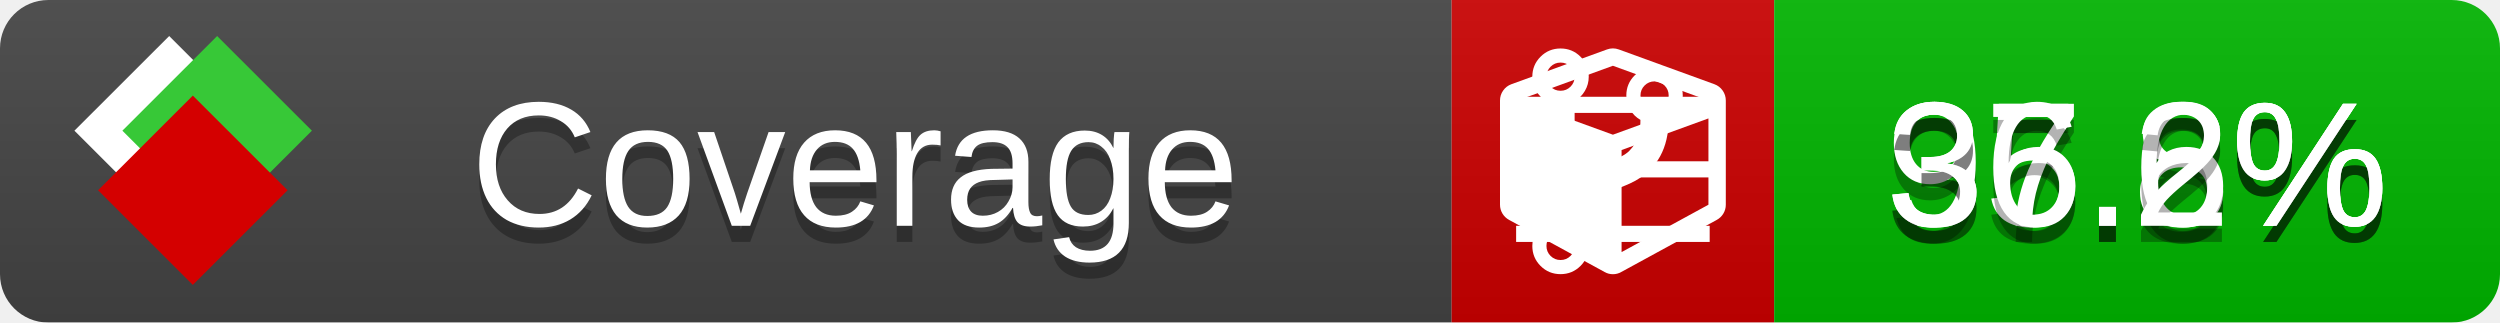
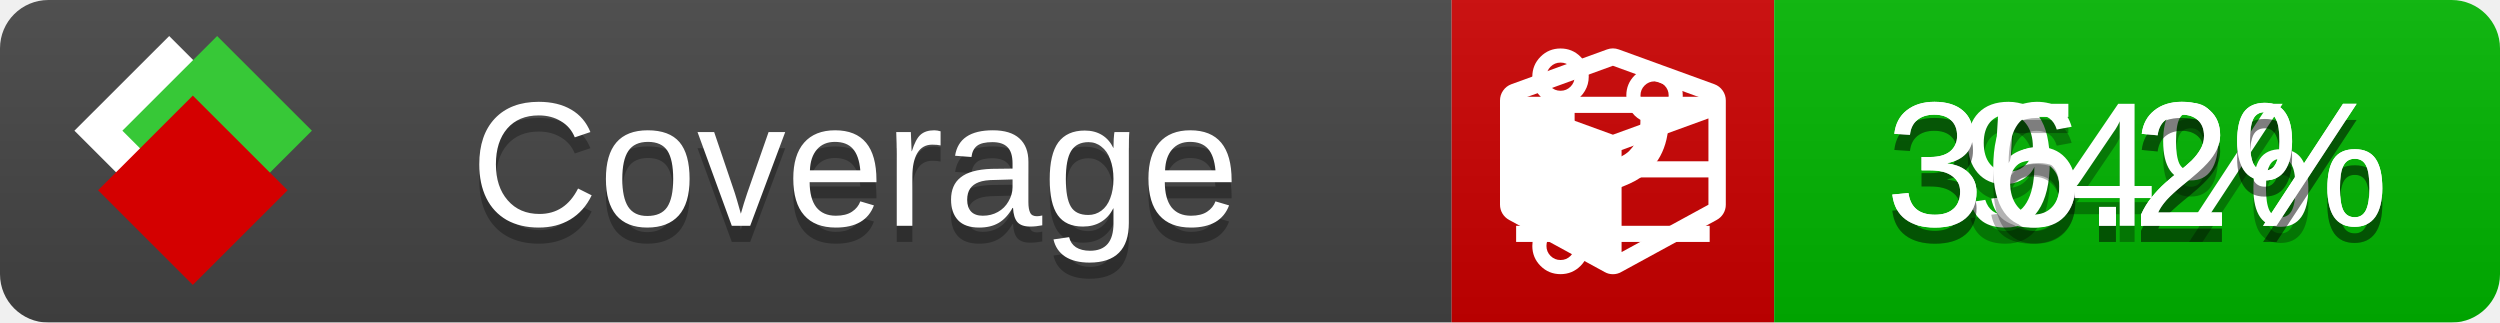
<svg xmlns="http://www.w3.org/2000/svg" xmlns:xlink="http://www.w3.org/1999/xlink" width="155" height="20">
  <style type="text/css">
          
            @keyframes fade1 {
                0% { visibility: visible; opacity: 1; }
               27% { visibility: visible; opacity: 1; }
               33% { visibility: hidden; opacity: 0; }
               60% { visibility: hidden; opacity: 0; }
               66% { visibility: hidden; opacity: 0; }
               93% { visibility: hidden; opacity: 0; }
              100% { visibility: visible; opacity: 1; }
            }
            @keyframes fade2 {
                0% { visibility: hidden; opacity: 0; }
               27% { visibility: hidden; opacity: 0; }
               33% { visibility: visible; opacity: 1; }
               60% { visibility: visible; opacity: 1; }
               66% { visibility: hidden; opacity: 0; }
               93% { visibility: hidden; opacity: 0; }
              100% { visibility: hidden; opacity: 0; }
            }
            @keyframes fade3 {
                0% { visibility: hidden; opacity: 0; }
               27% { visibility: hidden; opacity: 0; }
               33% { visibility: hidden; opacity: 0; }
               60% { visibility: hidden; opacity: 0; }
               66% { visibility: visible; opacity: 1; }
               93% { visibility: visible; opacity: 1; }
              100% { visibility: hidden; opacity: 0; }
            }
            .linecoverage {
                animation-duration: 15s;
                animation-name: fade1;
                animation-iteration-count: infinite;
            }
            .branchcoverage {
                animation-duration: 15s;
                animation-name: fade2;
                animation-iteration-count: infinite;
            }
            .methodcoverage {
                animation-duration: 15s;
                animation-name: fade3;
                animation-iteration-count: infinite;
            }
          
    </style>
  <defs>
    <linearGradient id="gradient" x2="0" y2="100%">
      <stop offset="0" stop-color="#bbb" stop-opacity=".1" />
      <stop offset="1" stop-opacity=".1" />
    </linearGradient>
    <linearGradient id="c">
      <stop offset="0" stop-color="#d40000" />
      <stop offset="1" stop-color="#ff2a2a" />
    </linearGradient>
    <linearGradient id="a">
      <stop offset="0" stop-color="#e0e0de" />
      <stop offset="1" stop-color="#fff" />
    </linearGradient>
    <linearGradient id="b">
      <stop offset="0" stop-color="#37c837" />
      <stop offset="1" stop-color="#217821" />
    </linearGradient>
    <linearGradient xlink:href="#a" id="e" x1="106.44" x2="69.96" y1="-11.96" y2="-46.84" gradientTransform="matrix(-.8426 -.00045 -.00045 -.8426 -94.27 -75.82)" gradientUnits="userSpaceOnUse" />
    <linearGradient xlink:href="#b" id="f" x1="56.19" x2="77.97" y1="-23.45" y2="10.62" gradientTransform="matrix(.8426 .00045 .00045 .8426 94.27 75.82)" gradientUnits="userSpaceOnUse" />
    <linearGradient xlink:href="#c" id="g" x1="79.98" x2="132.9" y1="10.79" y2="10.79" gradientTransform="matrix(.8426 .00045 .00045 .8426 94.27 75.82)" gradientUnits="userSpaceOnUse" />
    <mask id="mask">
      <rect width="155" height="20" rx="3" fill="#fff" />
    </mask>
    <g id="icon" transform="matrix(.04486 0 0 .04481 -.48 -.63)">
      <rect width="52.92" height="52.92" x="-109.72" y="-27.13" fill="url(#e)" transform="rotate(-135)" />
      <rect width="52.92" height="52.92" x="70.19" y="-39.18" fill="url(#f)" transform="rotate(45)" />
      <rect width="52.92" height="52.92" x="80.05" y="-15.74" fill="url(#g)" transform="rotate(45)" />
    </g>
  </defs>
  <g mask="url(#mask)">
    <rect x="0" y="0" width="90" height="20" fill="#444" />
    <rect x="90" y="0" width="20" height="20" fill="#c00" />
    <rect x="110" y="0" width="45" height="20" fill="#00B600" />
    <rect x="0" y="0" width="155" height="20" fill="url(#gradient)" />
  </g>
  <g>
    <path class="linecoverage" stroke="#fff" d="M94 6.5 h12 M94 10.5 h12 M94 14.5 h12" />
    <path class="branchcoverage" fill="#fff" d="m 97.628,15.247 q 0,-0.364 -0.255,-0.619 -0.255,-0.255 -0.619,-0.255 -0.364,0 -0.619,0.255 -0.255,0.255 -0.255,0.619 0,0.364 0.255,0.619 0.255,0.255 0.619,0.255 0.364,0 0.619,-0.255 0.255,-0.255 0.255,-0.619 z m 0,-10.493 q 0,-0.364 -0.255,-0.619 -0.255,-0.255 -0.619,-0.255 -0.364,0 -0.619,0.255 -0.255,0.255 -0.255,0.619 0,0.364 0.255,0.619 0.255,0.255 0.619,0.255 0.364,0 0.619,-0.255 0.255,-0.255 0.255,-0.619 z m 5.83,1.166 q 0,-0.364 -0.255,-0.619 -0.255,-0.255 -0.619,-0.255 -0.364,0 -0.619,0.255 -0.255,0.255 -0.255,0.619 0,0.364 0.255,0.619 0.255,0.255 0.619,0.255 0.364,0 0.619,-0.255 0.255,-0.255 0.255,-0.619 z m 0.874,0 q 0,0.474 -0.237,0.879 -0.237,0.405 -0.638,0.633 -0.018,2.614 -2.059,3.771 -0.619,0.346 -1.849,0.738 -1.166,0.364 -1.544,0.647 -0.378,0.282 -0.378,0.911 l 0,0.237 q 0.401,0.228 0.638,0.633 0.237,0.405 0.237,0.879 0,0.729 -0.51,1.239 -0.51,0.51 -1.239,0.51 -0.729,0 -1.239,-0.51 -0.51,-0.51 -0.51,-1.239 0,-0.474 0.237,-0.879 0.237,-0.405 0.638,-0.633 l 0,-7.469 q -0.401,-0.228 -0.638,-0.633 -0.237,-0.405 -0.237,-0.879 0,-0.729 0.51,-1.239 0.51,-0.51 1.239,-0.51 0.729,0 1.239,0.51 0.51,0.51 0.51,1.239 0,0.474 -0.237,0.879 -0.237,0.405 -0.638,0.633 l 0,4.527 q 0.492,-0.237 1.403,-0.519 0.501,-0.155 0.797,-0.269 0.296,-0.114 0.642,-0.282 0.346,-0.169 0.537,-0.36 0.191,-0.191 0.369,-0.465 0.178,-0.273 0.255,-0.633 0.077,-0.36 0.077,-0.833 -0.401,-0.228 -0.638,-0.633 -0.237,-0.405 -0.237,-0.879 0,-0.729 0.51,-1.239 0.51,-0.51 1.239,-0.51 0.729,0 1.239,0.51 0.51,0.51 0.51,1.239 z" />
    <path class="methodcoverage" fill="#fff" d="m 100.538,15.629 5.385,-2.936 v -5.351 l -5.385,1.96 z M 100,8.351 105.873,6.214 100,4.077 94.127,6.214 Z m 7,-2.12 v 6.462 q 0,0.294 -0.151,0.547 -0.151,0.252 -0.412,0.395 l -5.923,3.231 q -0.236,0.135 -0.513,0.135 -0.278,0 -0.513,-0.135 l -5.923,-3.231 Q 93.303,13.492 93.151,13.239 93,12.987 93,12.692 v -6.462 q 0,-0.337 0.194,-0.614 0.194,-0.278 0.513,-0.395 l 5.923,-2.154 q 0.185,-0.067 0.37,-0.067 0.185,0 0.37,0.067 l 5.923,2.154 q 0.32,0.118 0.513,0.395 Q 107,5.894 107,6.231 Z" />
  </g>
  <g fill="#fff" text-anchor="middle" font-family="Verdana,Arial,Geneva,sans-serif" font-size="11">
    <a xlink:href="https://github.com/danielpalme/ReportGenerator" target="_top">
      <use xlink:href="#icon" transform="translate(3,1) scale(3.5)" />
    </a>
    <text x="53" y="15" fill="#010101" fill-opacity=".3">Coverage</text>
    <text x="53" y="14" fill="#fff">Coverage</text>
-     <text class="linecoverage" x="132.5" y="15" fill="#010101" fill-opacity=".3">95.8%</text>
-     <text class="linecoverage" x="132.5" y="14">95.8%</text>
-     <text class="branchcoverage" x="132.5" y="15" fill="#010101" fill-opacity=".3">37.6%</text>
-     <text class="branchcoverage" x="132.5" y="14">37.6%</text>
+     <text class="linecoverage" x="132.5" y="15" fill="#010101" fill-opacity=".3">94%</text>
+     <text class="linecoverage" x="132.5" y="14">94%</text>
+     <text class="branchcoverage" x="132.5" y="15" fill="#010101" fill-opacity=".3">35.2%</text>
+     <text class="branchcoverage" x="132.5" y="14">35.2%</text>
    <text class="methodcoverage" x="132.5" y="15" fill="#010101" fill-opacity=".3">36.2%</text>
    <text class="methodcoverage" x="132.5" y="14">36.2%</text>
  </g>
  <g>
    <rect class="linecoverage" x="90" y="0" width="65" height="20" fill-opacity="0" />
    <rect class="branchcoverage" x="90" y="0" width="65" height="20" fill-opacity="0" />
    <rect class="methodcoverage" x="90" y="0" width="65" height="20" fill-opacity="0" />
  </g>
</svg>
